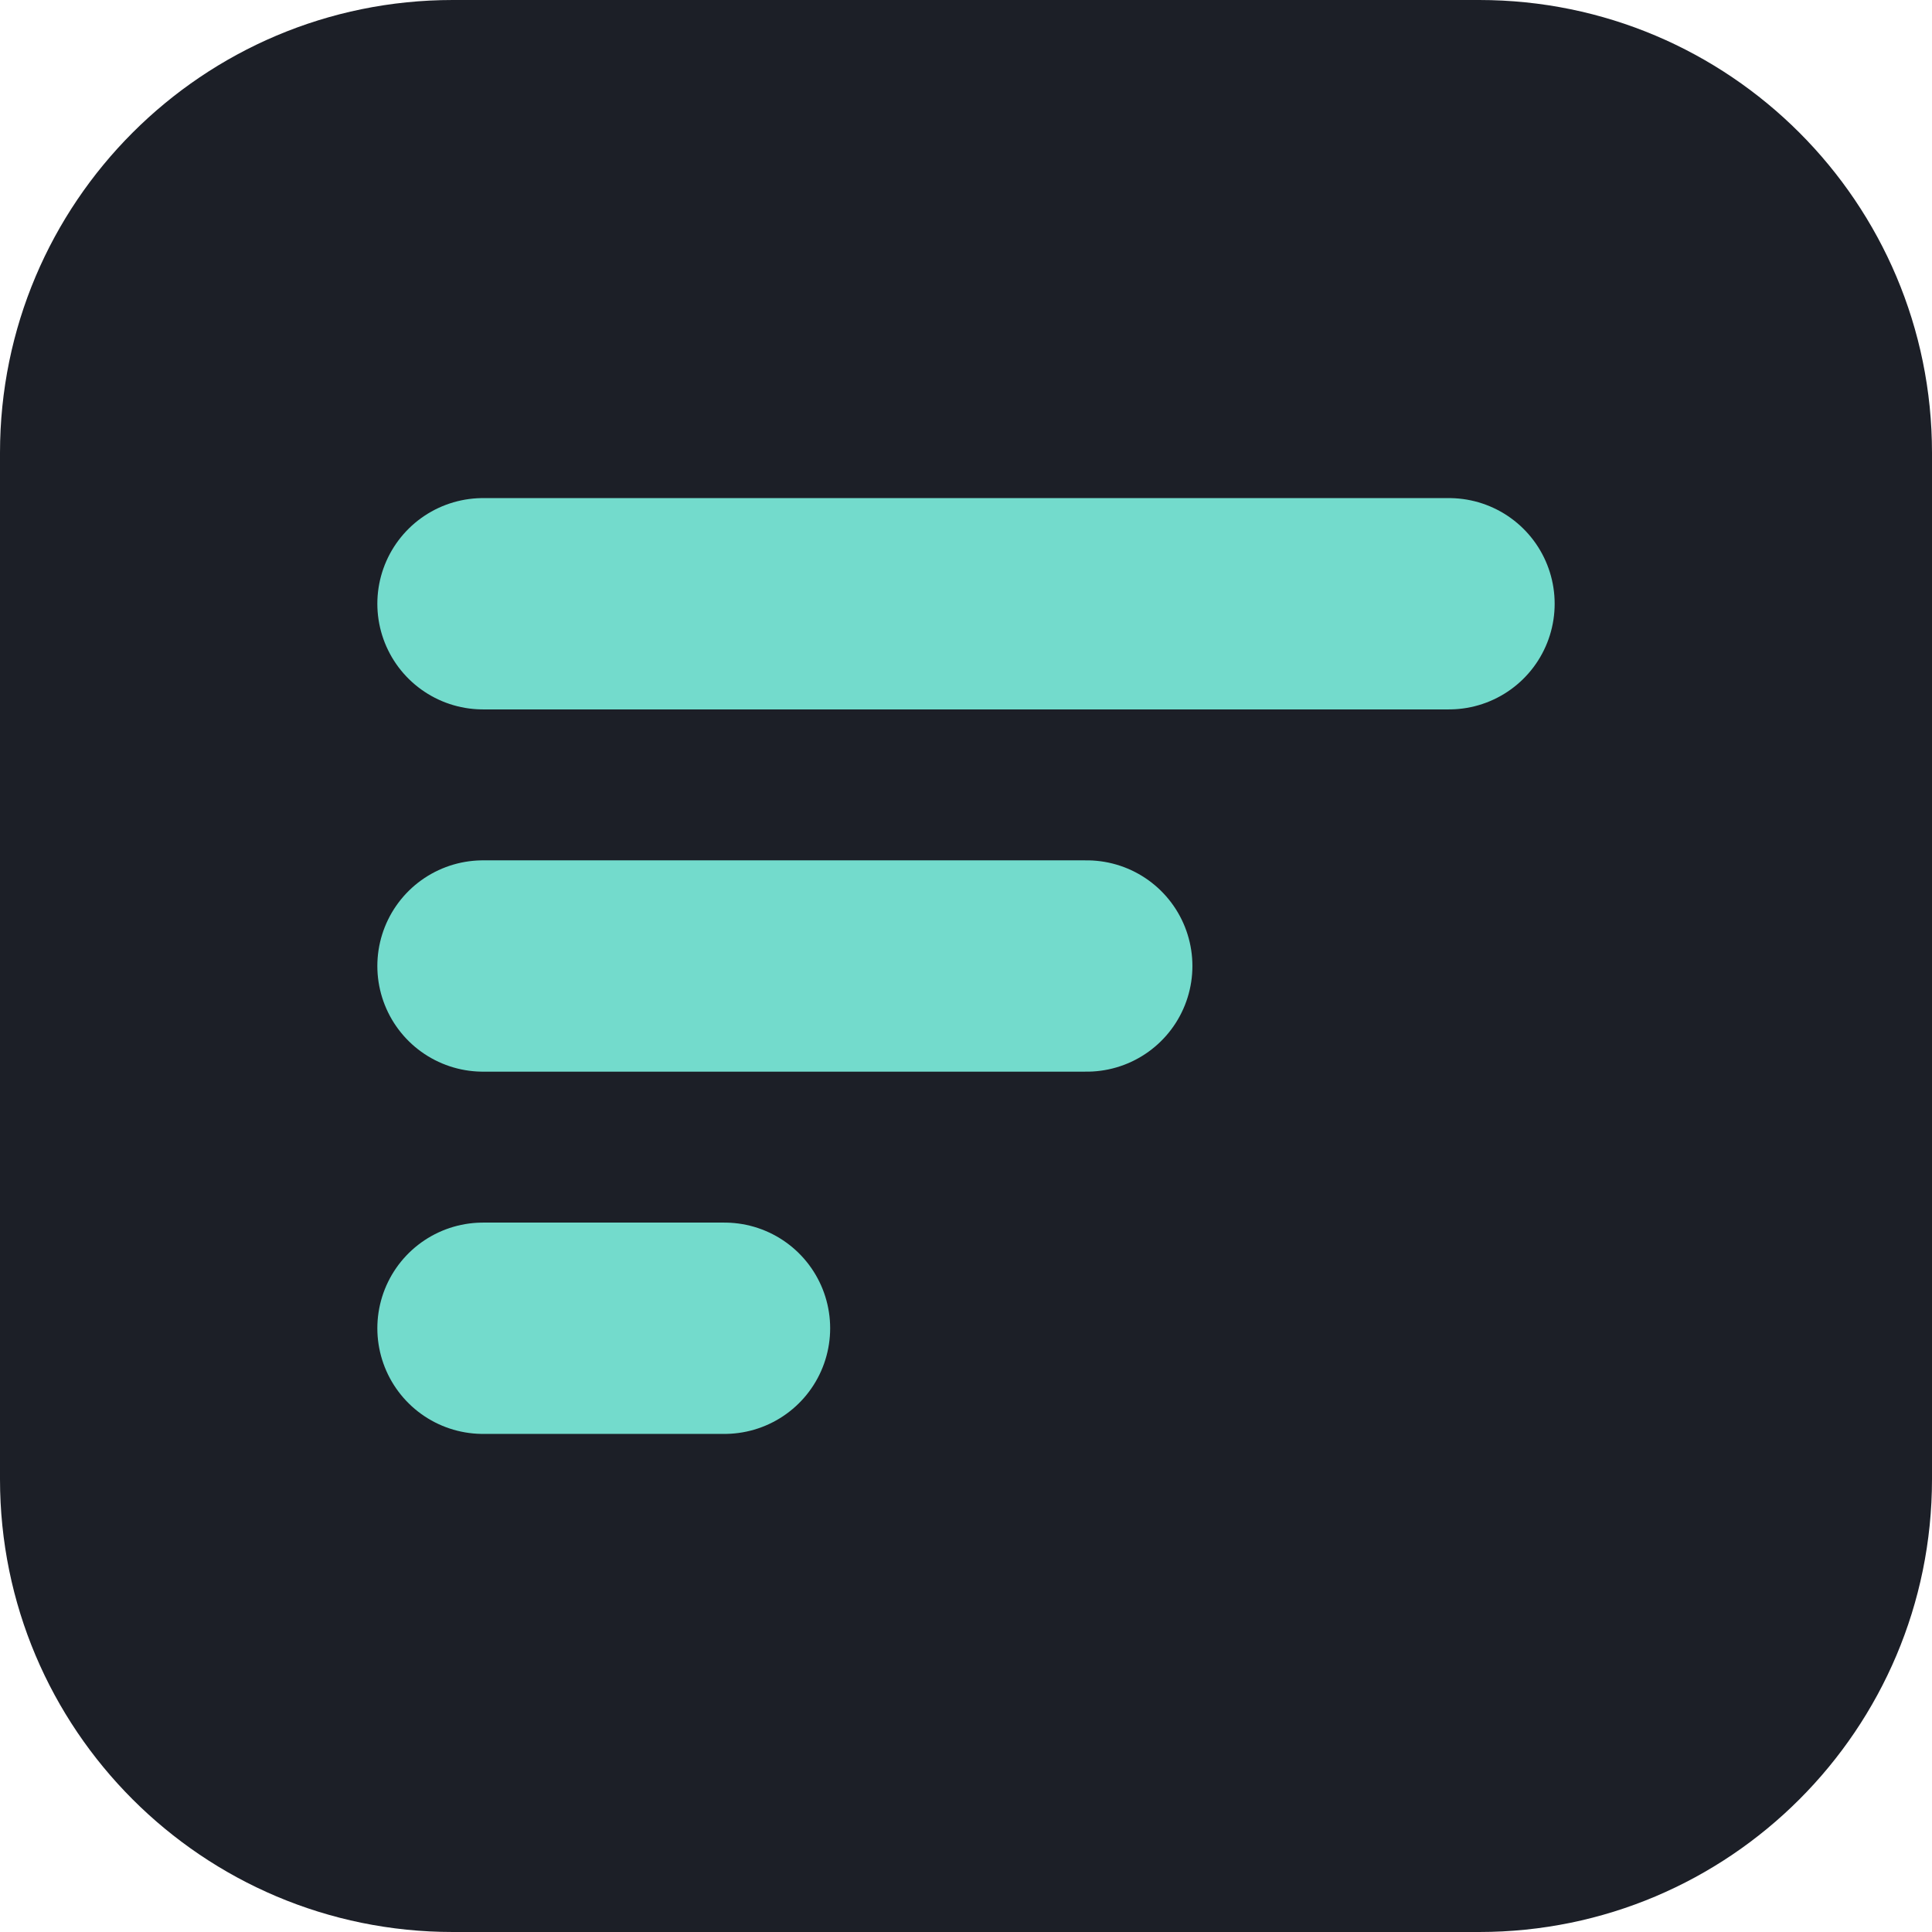
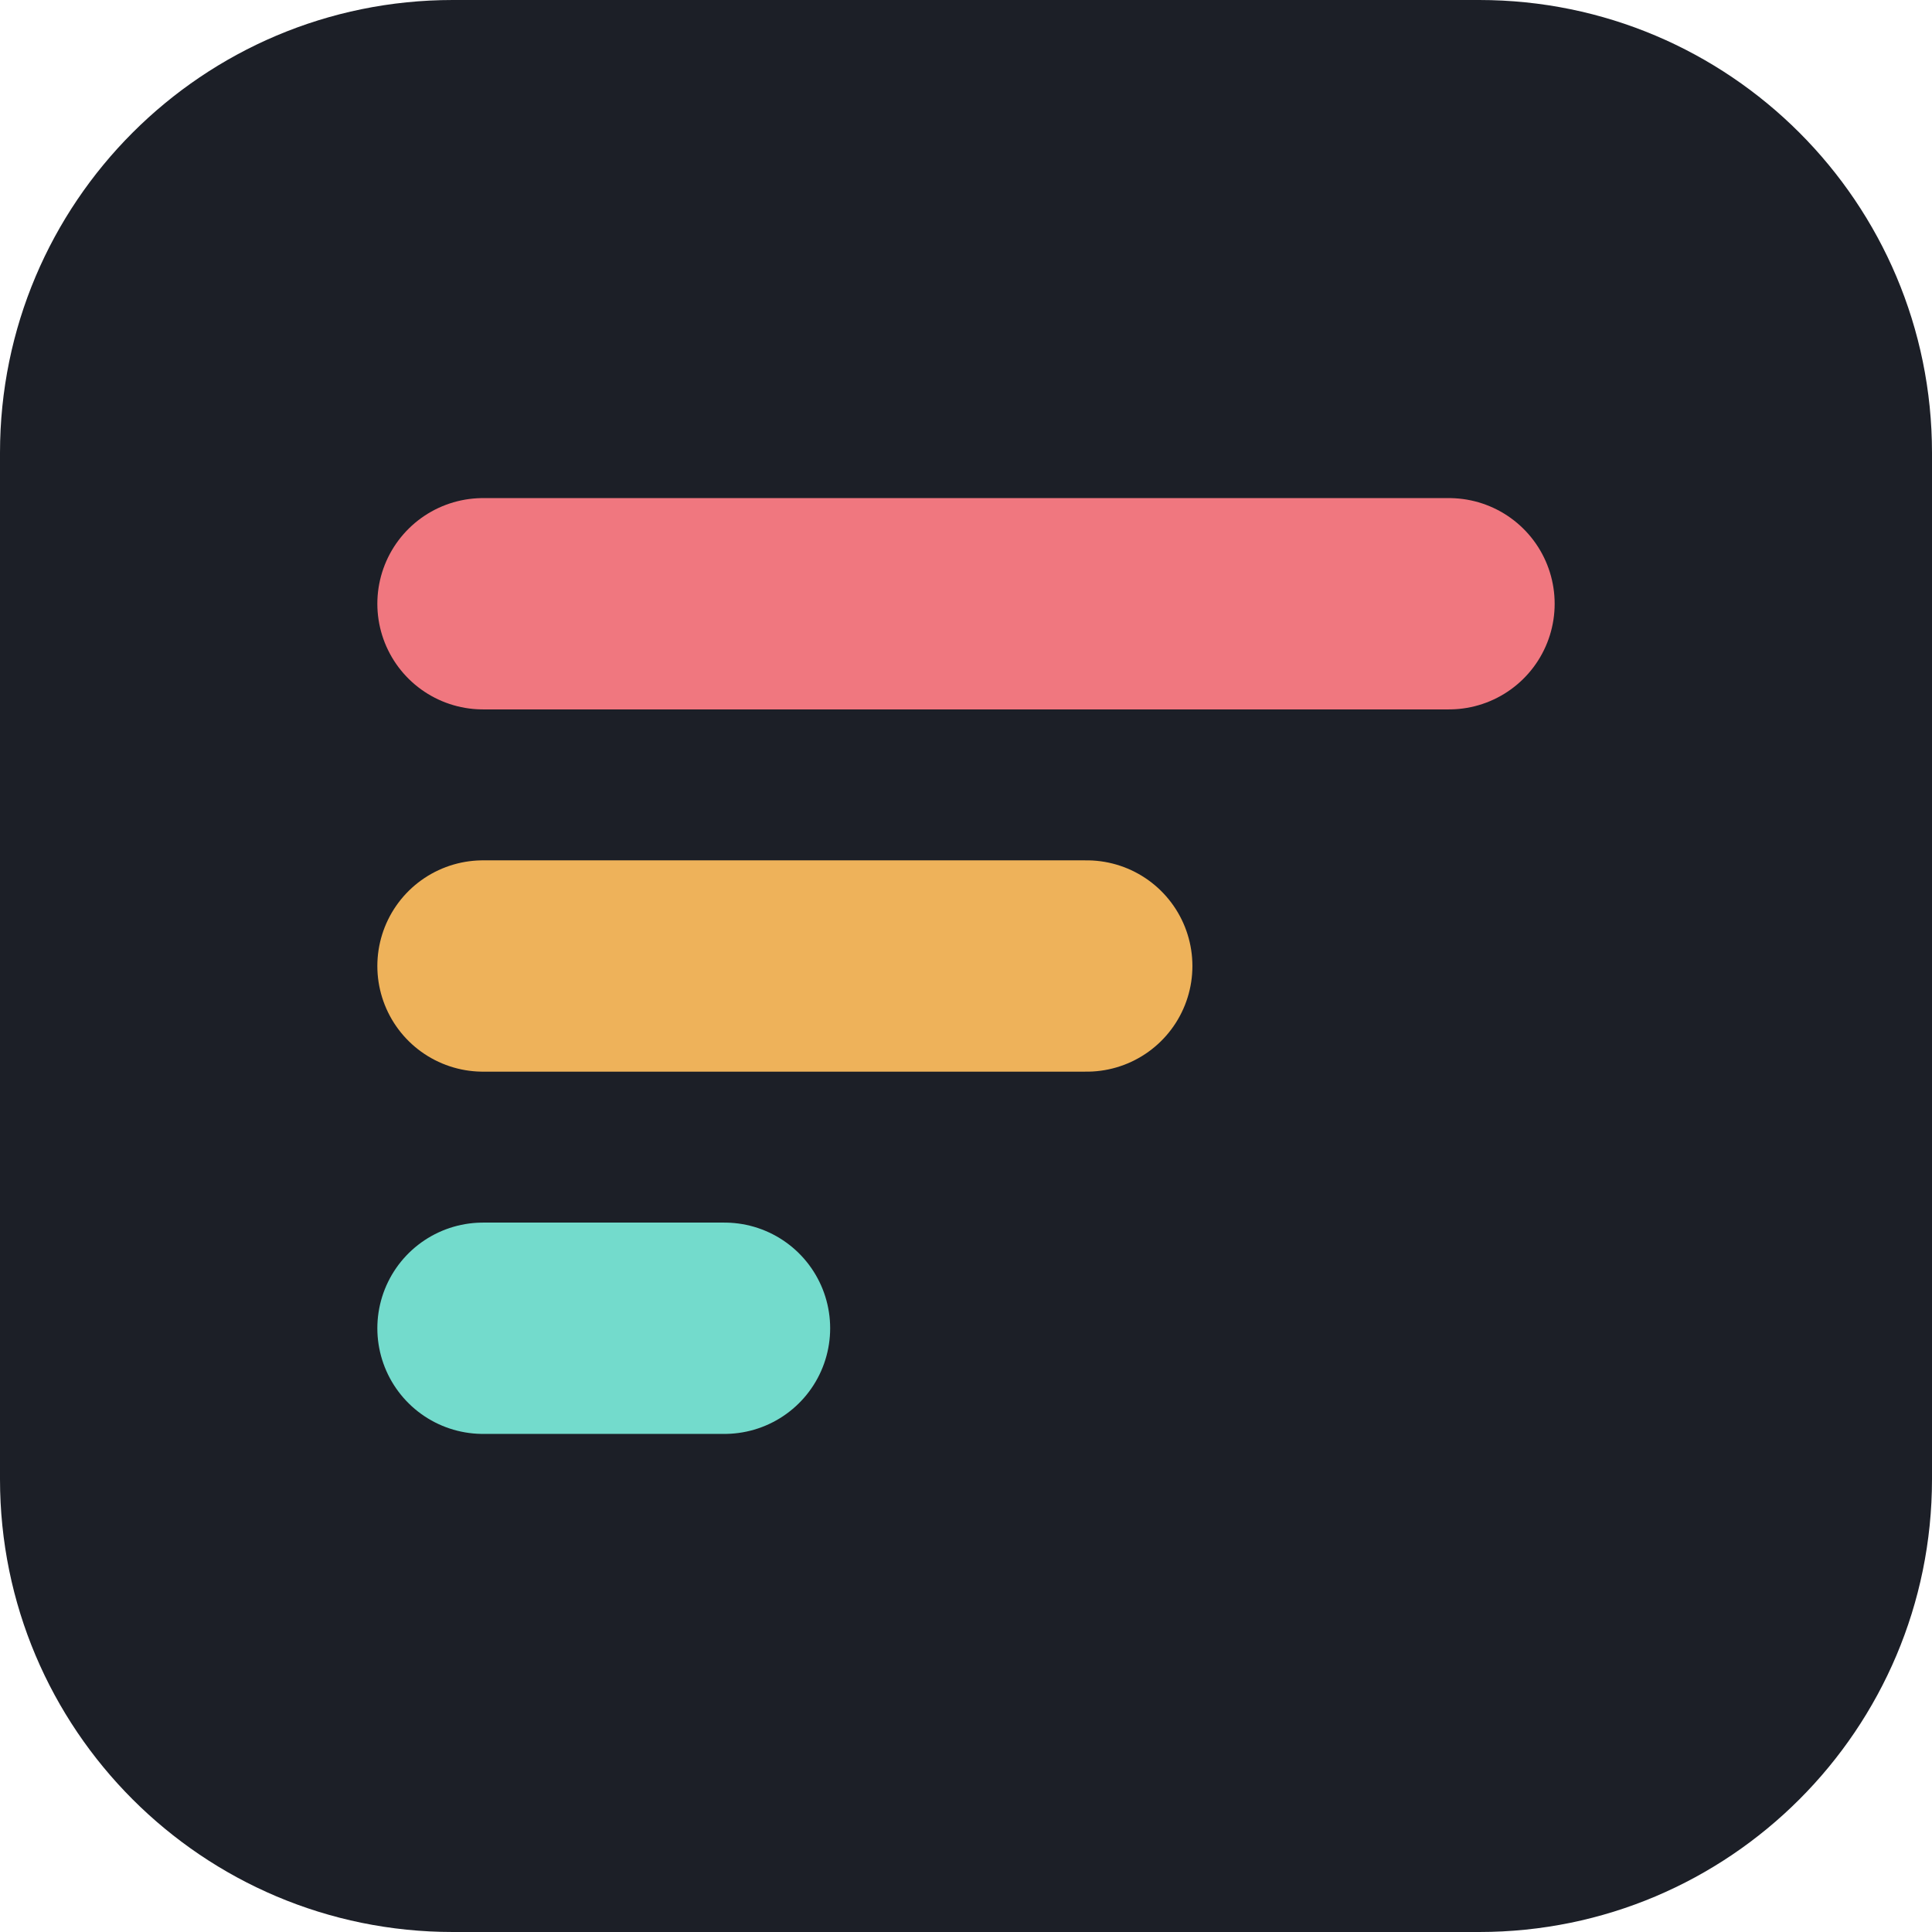
<svg xmlns="http://www.w3.org/2000/svg" viewBox="0 0 64 64">
  <rect width="64" height="64" rx="15" fill="#1c1f27" />
-   <path d="M16 20h32M16 32h20M16 44h8" fill="none" stroke="#73dbcc" stroke-width="7" stroke-linecap="round" />
+   <g fill="none" stroke-width="7" stroke-linecap="round">
+     <path stroke="#f0777f" d="M16 20h32" />
+     <path stroke="#eeb25a" d="M16 32h20" />
+     <path stroke="#73dbcc" d="M16 44h8" />
+   </g>
</svg>
